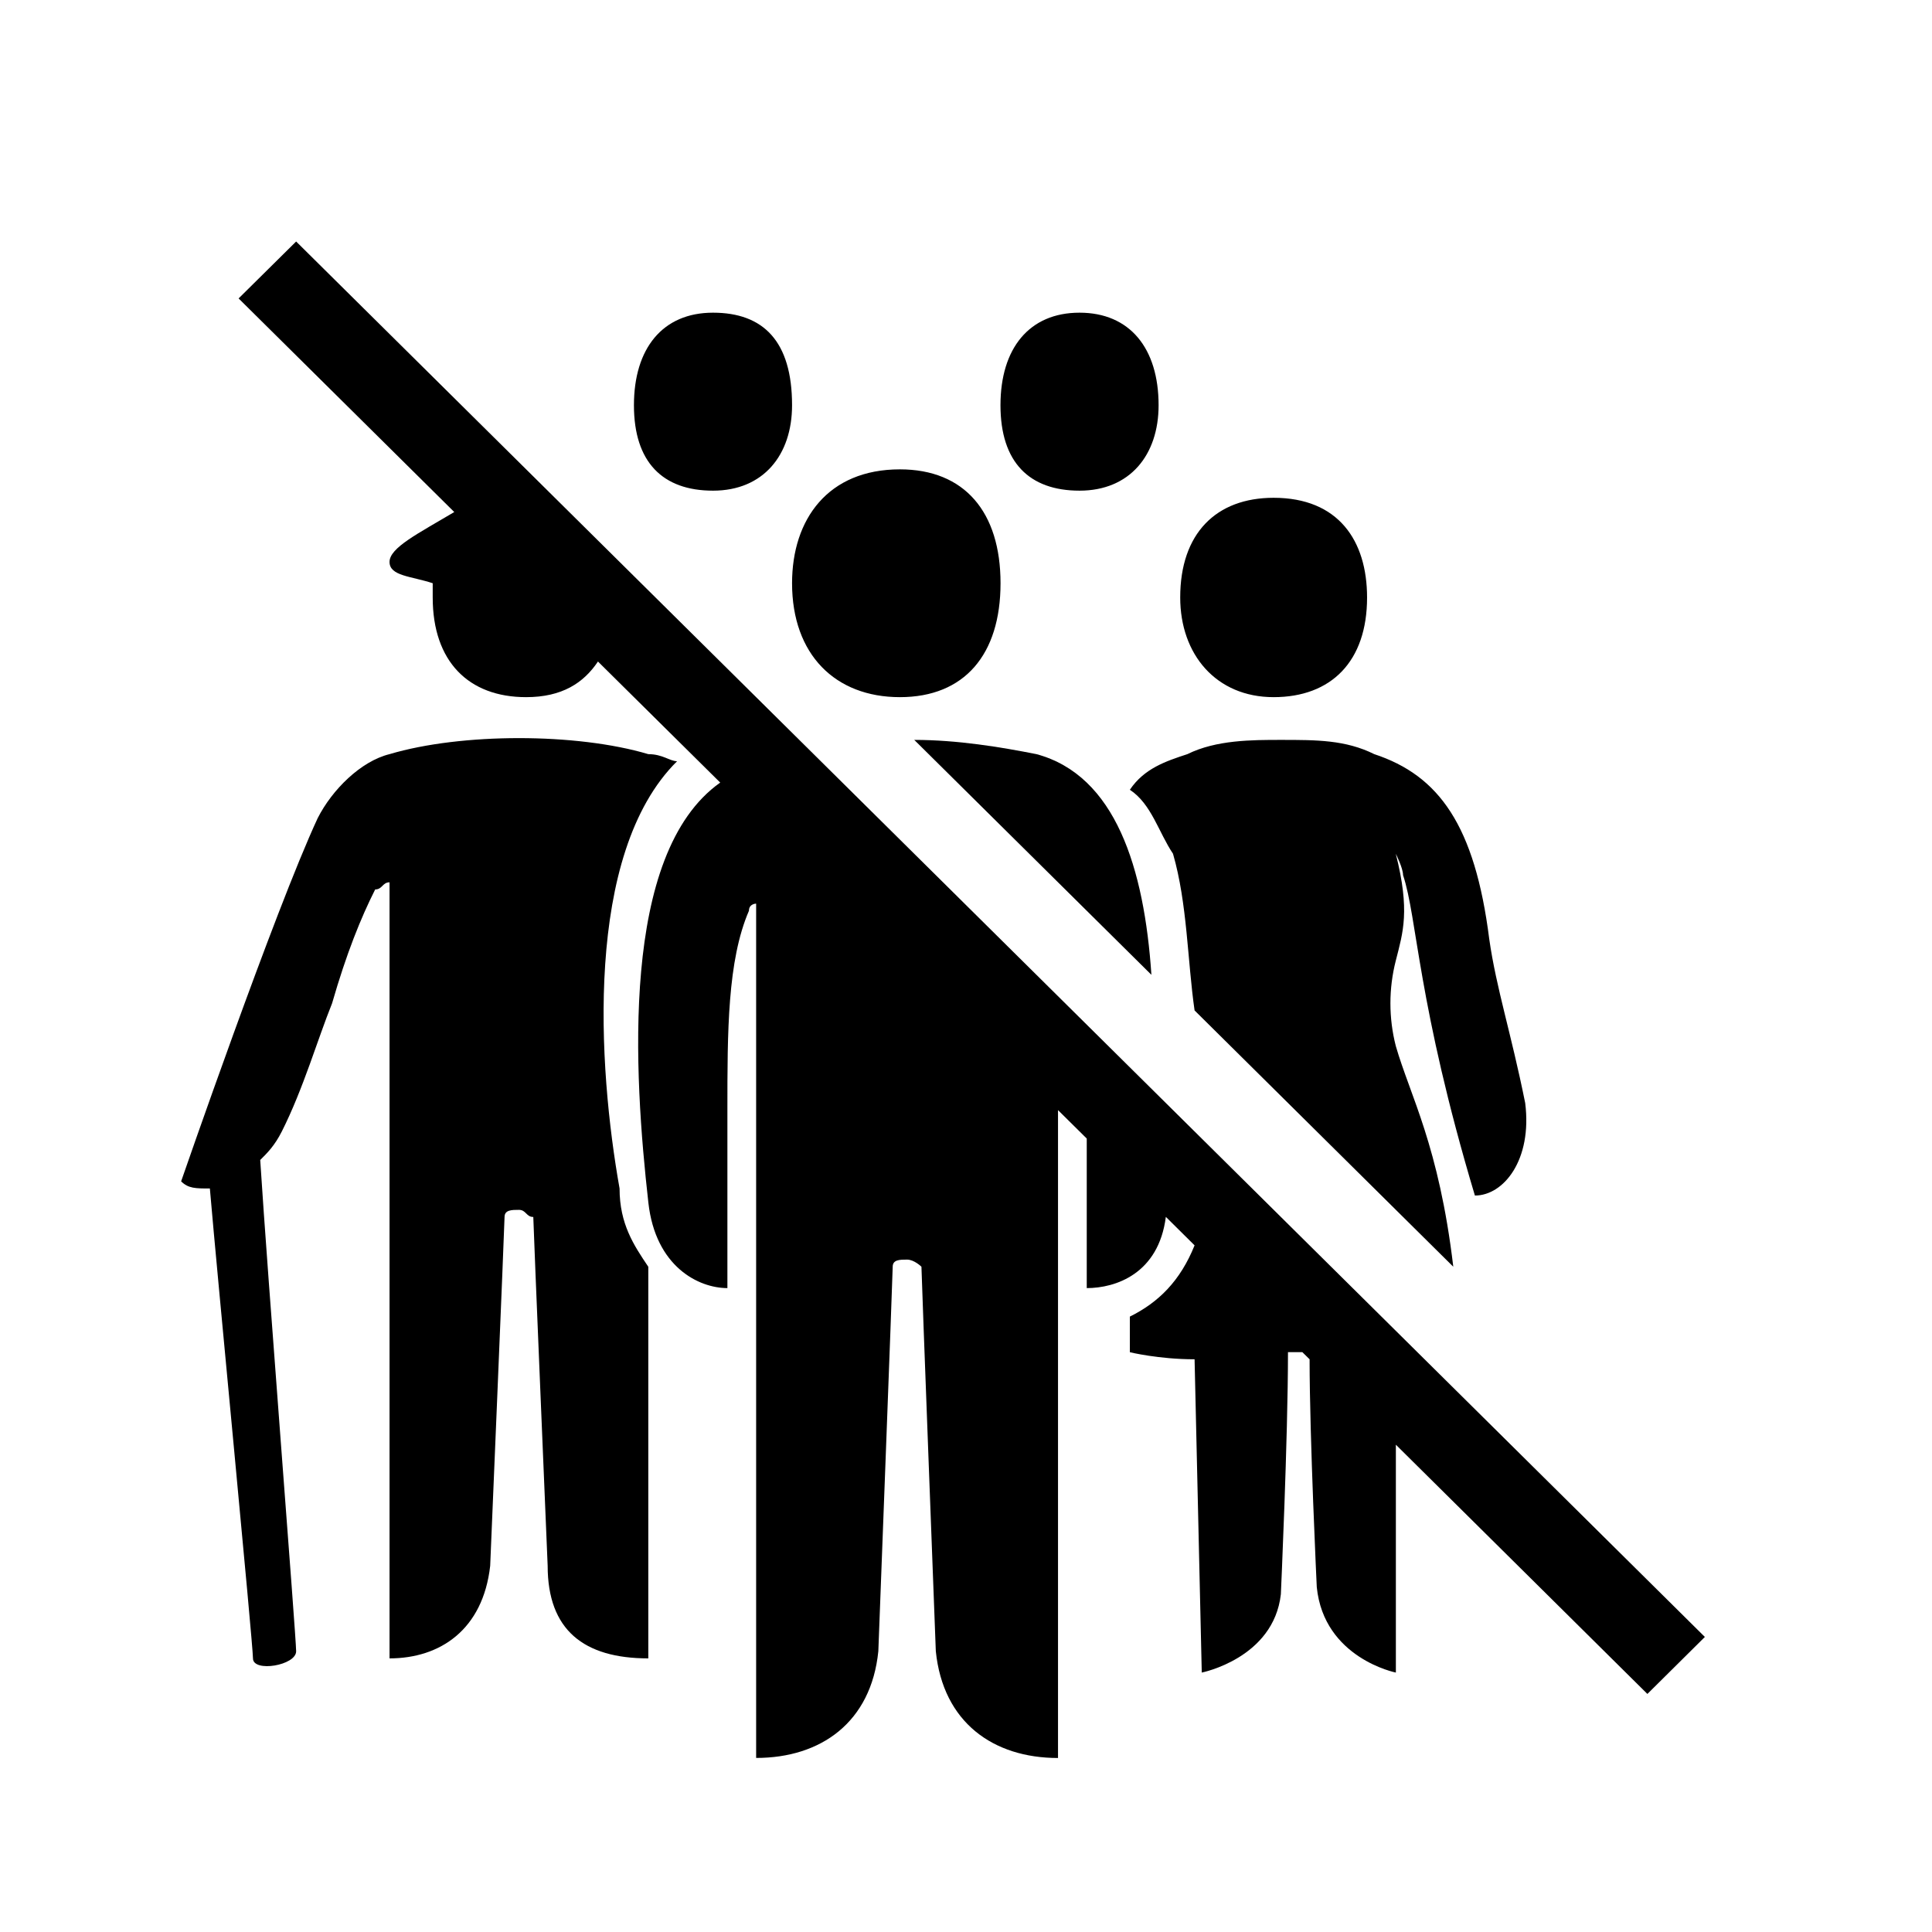
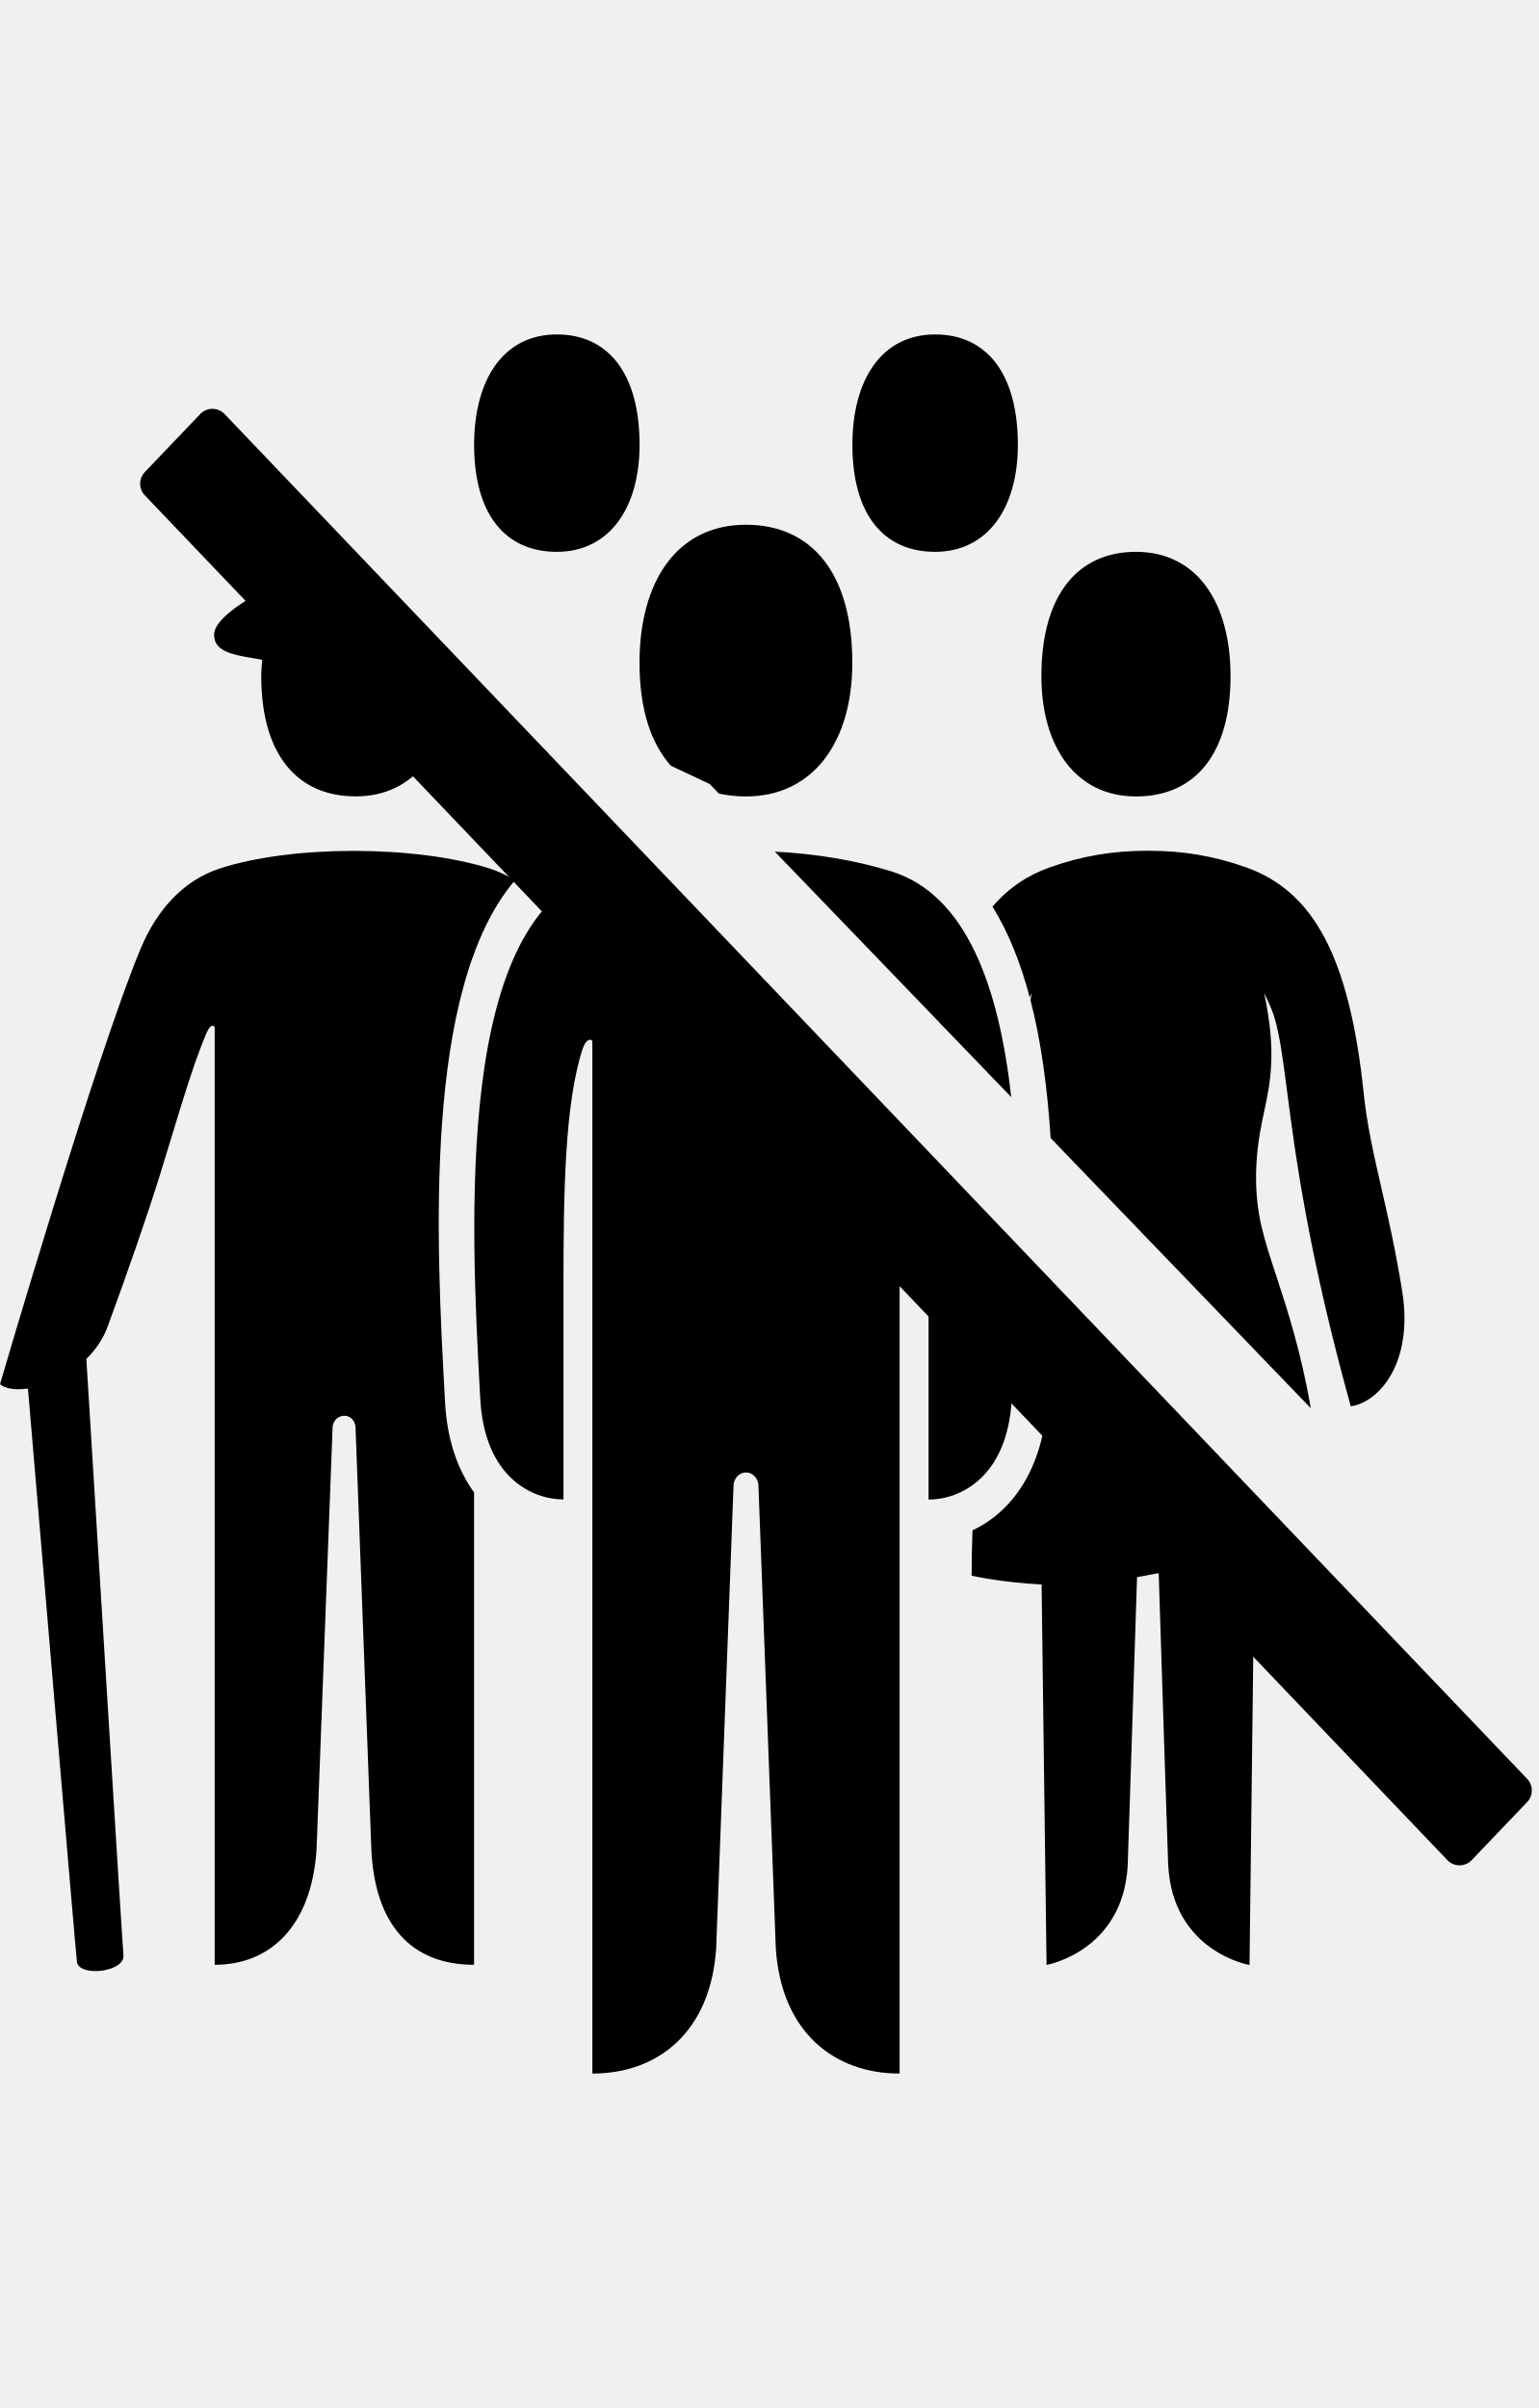
- <svg xmlns="http://www.w3.org/2000/svg" focusable="false" width="32" height="32" fill="none">
-   <path fill="#fff" d="M0 0h32v32H0z" />
-   <path d="M14.905 11.547c1.071 0 1.667-.707 1.667-1.887 0-1.179-.596-1.886-1.667-1.886-1.19 0-1.786.825-1.786 1.886 0 1.18.714 1.887 1.786 1.887zM11.81 8.127c.833 0 1.309-.59 1.309-1.415 0-1.061-.476-1.533-1.31-1.533-.833 0-1.309.59-1.309 1.533 0 .944.476 1.415 1.31 1.415zM17.88 8.127c.834 0 1.31-.59 1.31-1.415 0-.943-.476-1.533-1.31-1.533-.832 0-1.309.59-1.309 1.533 0 .944.476 1.415 1.31 1.415zM21.095 11.547c.953 0 1.548-.59 1.548-1.65 0-.944-.476-1.652-1.548-1.652-.952 0-1.547.59-1.547 1.651 0 .944.595 1.651 1.547 1.651zM11.214 12.608c-.119 0-.238-.117-.476-.117-1.19-.354-3.095-.354-4.286 0-.476.117-.952.59-1.19 1.06C4.548 15.086 3 19.567 3 19.567c.12.118.238.118.476.118.12 1.415.714 7.547.714 7.783 0 .236.715.118.715-.118s-.476-6.25-.595-8.137c.119-.118.238-.236.357-.471.357-.708.595-1.534.833-2.123.238-.826.476-1.415.714-1.887.12 0 .12-.118.238-.118v12.854c.834 0 1.548-.472 1.667-1.533 0 0 .238-5.66.238-5.778 0-.118.12-.118.238-.118.12 0 .12.118.238.118 0 .118.238 5.778.238 5.778 0 1.061.596 1.533 1.667 1.533v-6.486c-.238-.354-.476-.707-.476-1.297-.357-2.005-.595-5.543.952-7.076zM19.429 14.142c0 .117 0 .117 0 0 .238.825.238 1.768.357 2.594l4.285 4.245c-.238-2.005-.714-2.83-.952-3.655a2.85 2.85 0 010-1.416c.12-.471.238-.825 0-1.768 0 0 .12.235.12.353.237.708.237 2.123 1.19 5.307.476 0 .952-.59.833-1.533-.238-1.18-.476-1.887-.595-2.712-.238-1.887-.834-2.713-1.905-3.066-.476-.236-.952-.236-1.548-.236-.476 0-1.071 0-1.547.236-.357.117-.715.236-.953.59.358.235.477.707.715 1.06 0 0 0 .118 0 0z" fill="#000" />
-   <path d="M4.905 4l-.953.943 3.572 3.538c-.595.354-1.072.59-1.072.826 0 .235.358.235.715.353v.236c0 1.061.595 1.651 1.547 1.651.596 0 .953-.236 1.19-.59l2.025 2.005c-1.667 1.18-1.429 4.835-1.19 6.958.118 1.061.832 1.415 1.309 1.415v-2.948c0-1.297 0-2.477.357-3.302 0-.118.119-.118.119-.118v14.15c1.071 0 1.905-.589 2.024-1.768 0 0 .238-6.25.238-6.368 0-.118.119-.118.238-.118s.238.118.238.118c0 .118.238 6.368.238 6.368.12 1.18.952 1.769 2.024 1.769V18.387l.476.471v2.477c.476 0 1.19-.236 1.31-1.18l.476.472c-.238.59-.596.944-1.072 1.18v.59s.477.117 1.072.117l.119 5.189s1.19-.236 1.31-1.297c0 0 .118-2.595.118-4.01h.238l.12.118c0 1.297.119 3.774.119 3.774.119 1.179 1.31 1.415 1.31 1.415v-3.774l4.166 4.128.952-.944L4.905 4zM19.071 16.146c-.119-1.769-.595-3.302-1.904-3.655-.596-.118-1.31-.236-2.024-.236l3.928 3.891z" fill="#000" />
+ <svg xmlns="http://www.w3.org/2000/svg" fill="currentColor" height="36" viewBox="0 0 23 36" width="23" focusable="false">
+   <g fill="currentColor">
+     <path clip-rule="evenodd" d="m10.749 11.864-.139-.144-.579-.272c-.305-.34-.469-.861-.469-1.539 0-1.212.557-2.064 1.591-2.064.981 0 1.591.721 1.591 2.064 0 1.179-.583 1.998-1.591 1.998-.143 0-.278-.015-.404-.043zm-5.697-3.473 1.682 1.747c-.01 1.045-.527 1.768-1.414 1.768-.895 0-1.414-.649-1.414-1.799 0-.064.005-.125.01-.187l.004-.056c-.046-.009-.092-.017-.137-.024l-0-0c-.307-.053-.586-.1-.582-.356.004-.313.912-.82 1.787-1.075l.005-.001.006-.002c.018-.005.035-.01.053-.015zm4.356 4.523 4.043 4.198v13.888c-.976 0-1.767-.616-1.851-1.869 0 0-.257-6.846-.26-6.928-.003-.082-.07-.189-.186-.189s-.183.107-.186.189c-.003.082-.26 6.928-.26 6.928-.084 1.248-.868 1.869-1.851 1.869v-15.438c-.028-.038-.1-.021-.146.12-.268.819-.286 2.152-.286 3.564v3.171c-.469 0-1.181-.332-1.244-1.504l-.003-.047c-.139-2.586-.386-7.188 1.806-7.841.14-.042.282-.079.426-.112zm4.43 4.6c.033.542.046 1.132.046 1.734v3.171c.469 0 1.181-.332 1.244-1.504l.002-.036c.03-.57.066-1.238.08-1.94zm1.282-1.112-2.031-2.109-1.504-1.561c.619.031 1.215.132 1.74.294 1.133.351 1.614 1.75 1.795 3.376zm.607 3.073c-.018.512-.044.999-.067 1.441-.057 1.064-.547 1.696-1.119 1.962-.008.216-.013.44-.013.679 0 0 .457.103 1.046.131l.074 5.688s1.136-.2 1.213-1.477c0 0 .095-2.86.14-4.32l.044-.008c.043-.008.086-.015.13-.025.039-.008.078-.015.117-.021h0l.033-.005c.043 1.426.141 4.343.141 4.343.058 1.317 1.217 1.514 1.217 1.514l.071-5.881c.424.046.832.119.984.147zm3.872 1.578-3.89-4.039c-.046-.722-.137-1.427-.301-2.062l.004-.023.004-.023c.004-.021.007-.041.012-.064 0 0-.014.029-.032.067-.134-.507-.315-.967-.556-1.355.238-.277.522-.469.86-.588.479-.169.935-.247 1.455-.247h.019c.52 0.0.976.078 1.455.247 1.006.356 1.546 1.333 1.76 3.368.051.488.15.922.264 1.419v0c.1.438.212.926.312 1.546.174 1.076-.344 1.664-.768 1.726-.641-2.312-.829-3.762-.952-4.708-.064-.49-.11-.845-.192-1.114-.043-.142-.152-.36-.152-.36.191.892.093 1.347-.004 1.796-.008.037-.016.073-.023.11-.109.519-.134 1.061-.014 1.579.052.228.132.47.223.747.165.503.368 1.122.516 1.979zm-11.273-12.803c.784 0 1.237-.655 1.237-1.599 0-1.075-.474-1.651-1.237-1.651-.804 0-1.237.681-1.237 1.651 0 1.022.454 1.599 1.237 1.599zm5.656 0c.784 0 1.237-.655 1.237-1.599 0-1.075-.474-1.651-1.237-1.651-.804 0-1.237.681-1.237 1.651 0 1.022.454 1.599 1.237 1.599zm3.003 3.657c.895 0 1.414-.649 1.414-1.799 0-1.091-.495-1.858-1.414-1.858-.872 0-1.414.648-1.414 1.858 0 1.061.518 1.799 1.414 1.799zm-9.285 1.253c-.119-.072-.244-.133-.379-.176-1.117-.351-2.958-.351-4.034 0-.535.175-.936.603-1.187 1.205-.667 1.6-2.1 6.505-2.1 6.505.089.073.242.089.418.065.134 1.578.704 8.316.732 8.568.026.235.718.158.696-.095-.023-.265-.425-6.811-.555-8.916.136-.134.25-.295.318-.482.281-.766.587-1.637.793-2.303.059-.19.113-.368.164-.536.181-.596.325-1.07.501-1.503.048-.119.094-.19.143-.14v14.022c.833 0 1.446-.579 1.523-1.72 0 0 .237-6.239.24-6.314.002-.075.062-.174.175-.174.113 0 .165.098.168.174l.237 6.326c.056 1.101.59 1.708 1.535 1.708v-7.062c-.239-.33-.403-.773-.434-1.355l-.003-.051c-.125-2.298-.333-6.126 1.049-7.746z" fill-rule="evenodd" />
+     <path d="m2.994 6.19-.829.868c-.093.097-.093.25 0 .347l19.476 20.404c.099.104.265.104.364 0l.829-.868c.093-.097.093-.25 0-.347l-19.476-20.404c-.099-.104-.265-.104-.364 0z" />
+   </g>
</svg>
